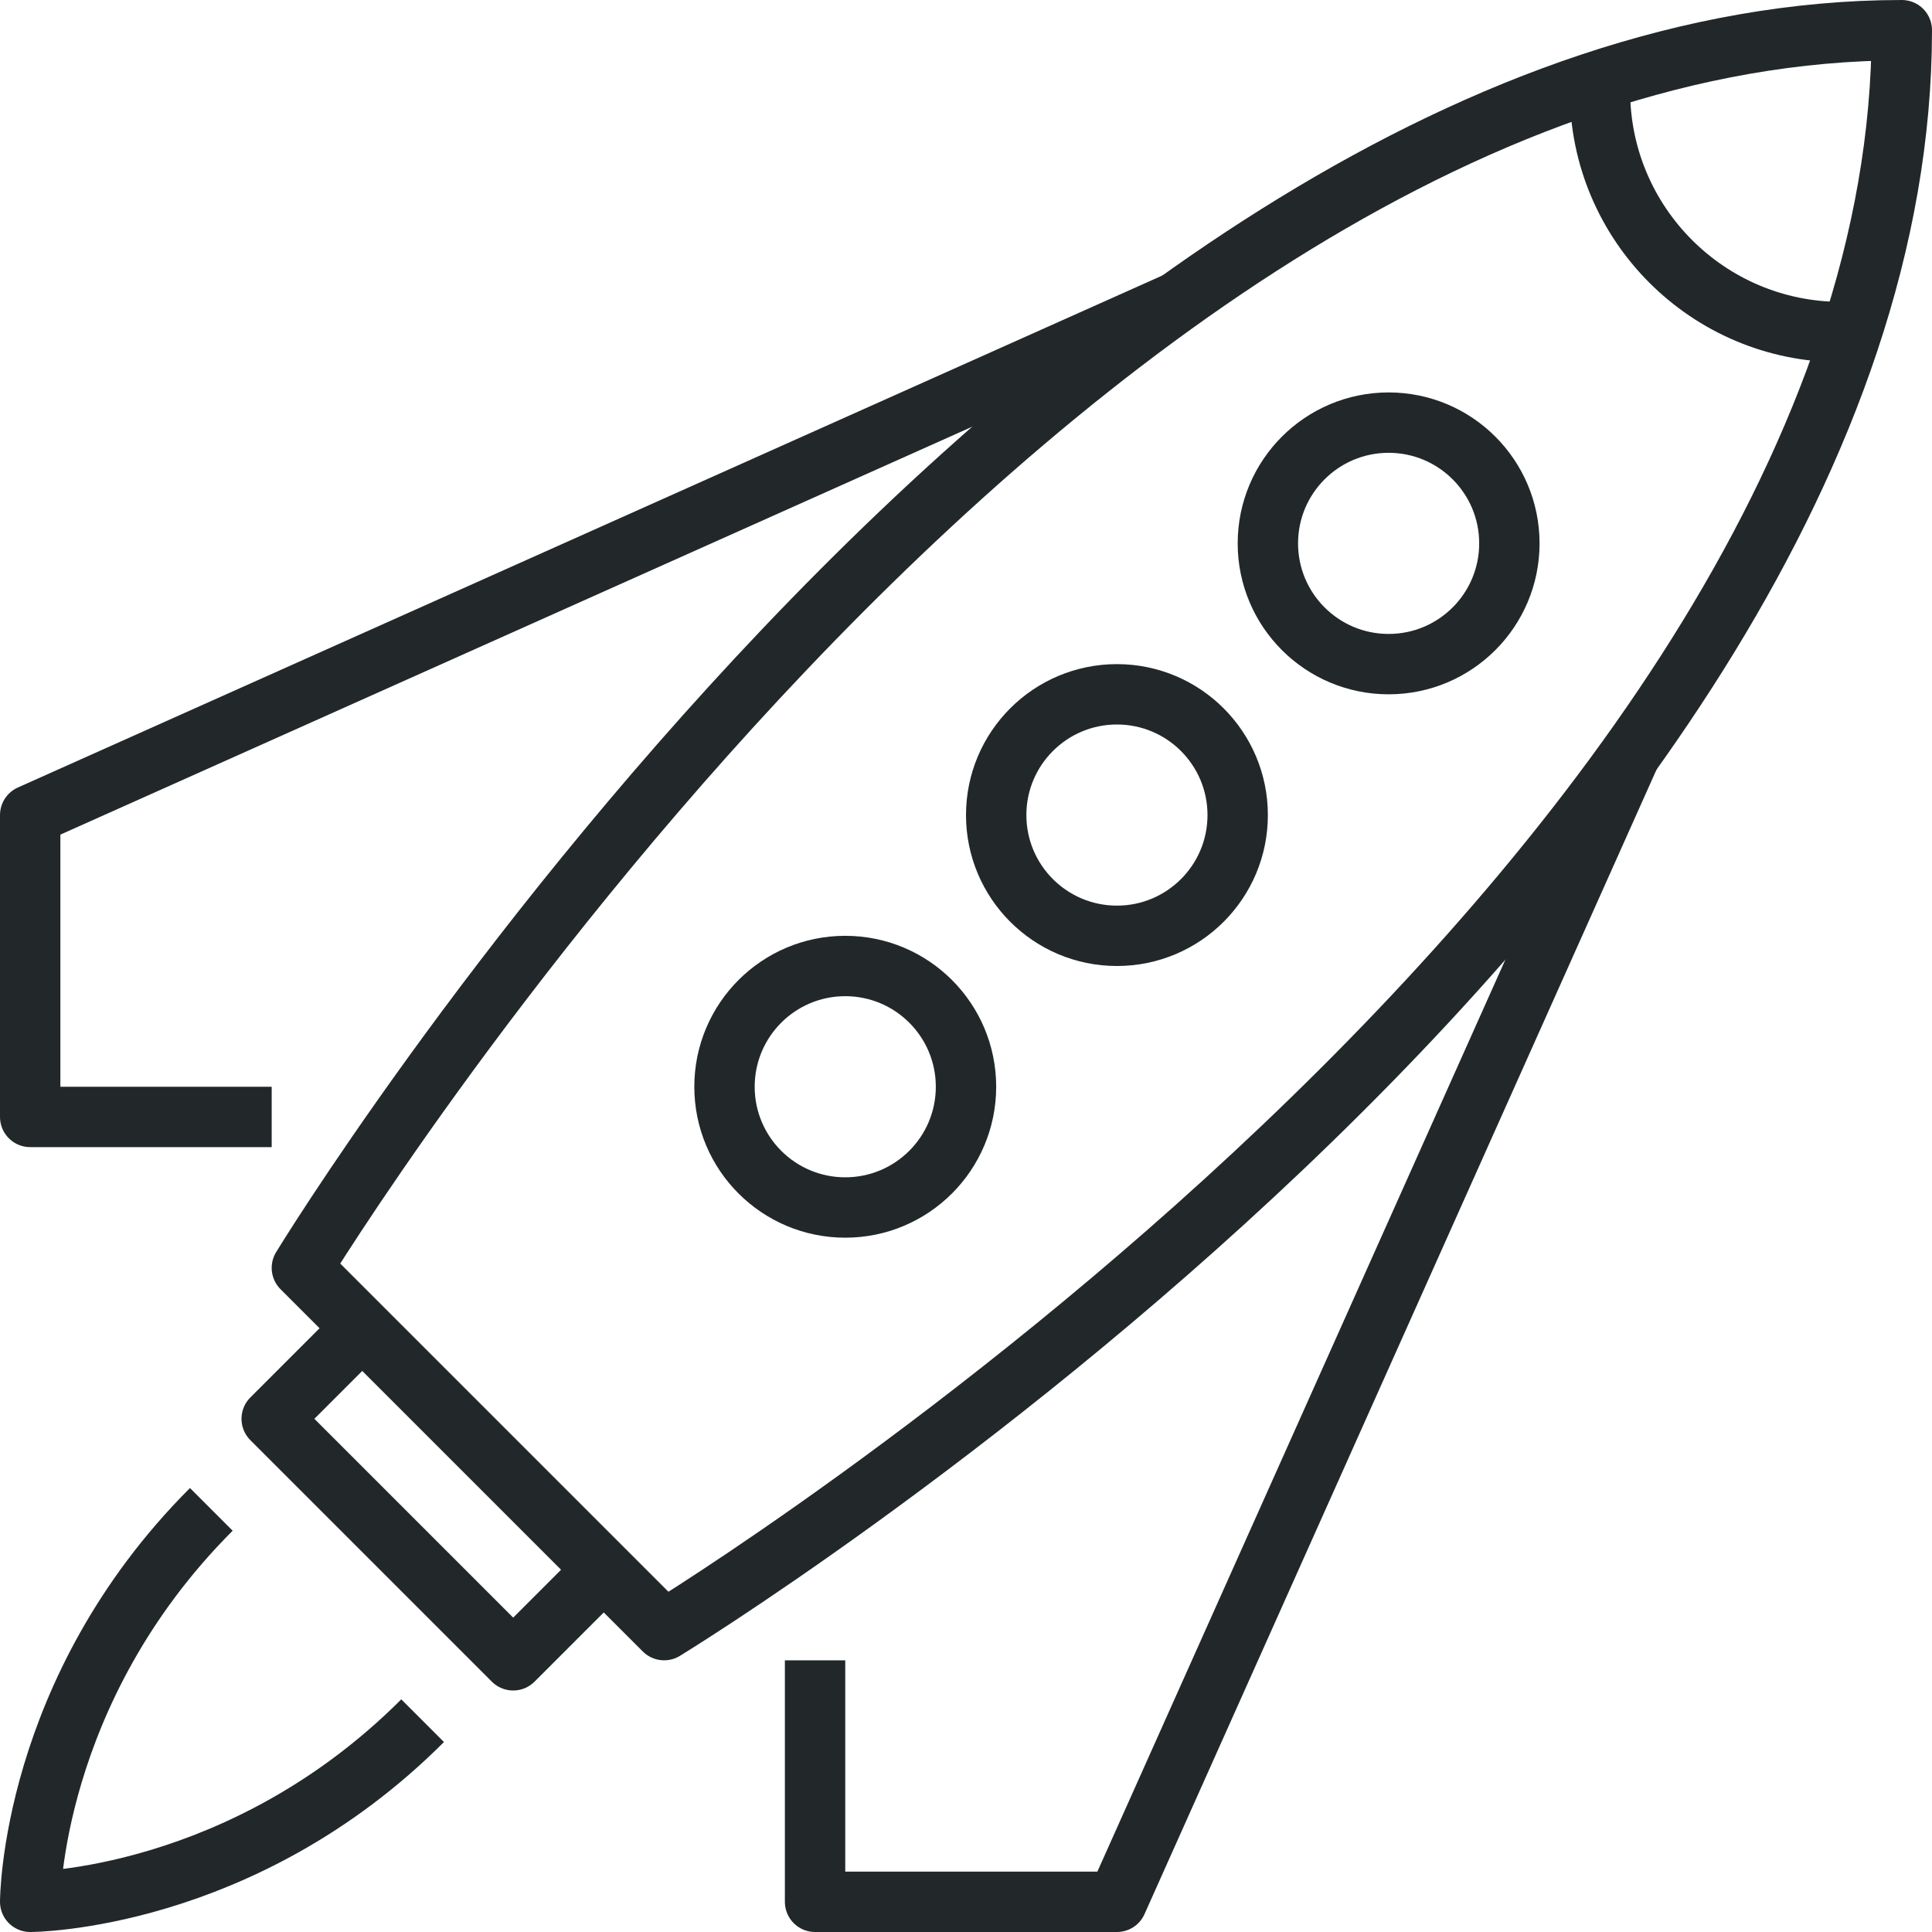
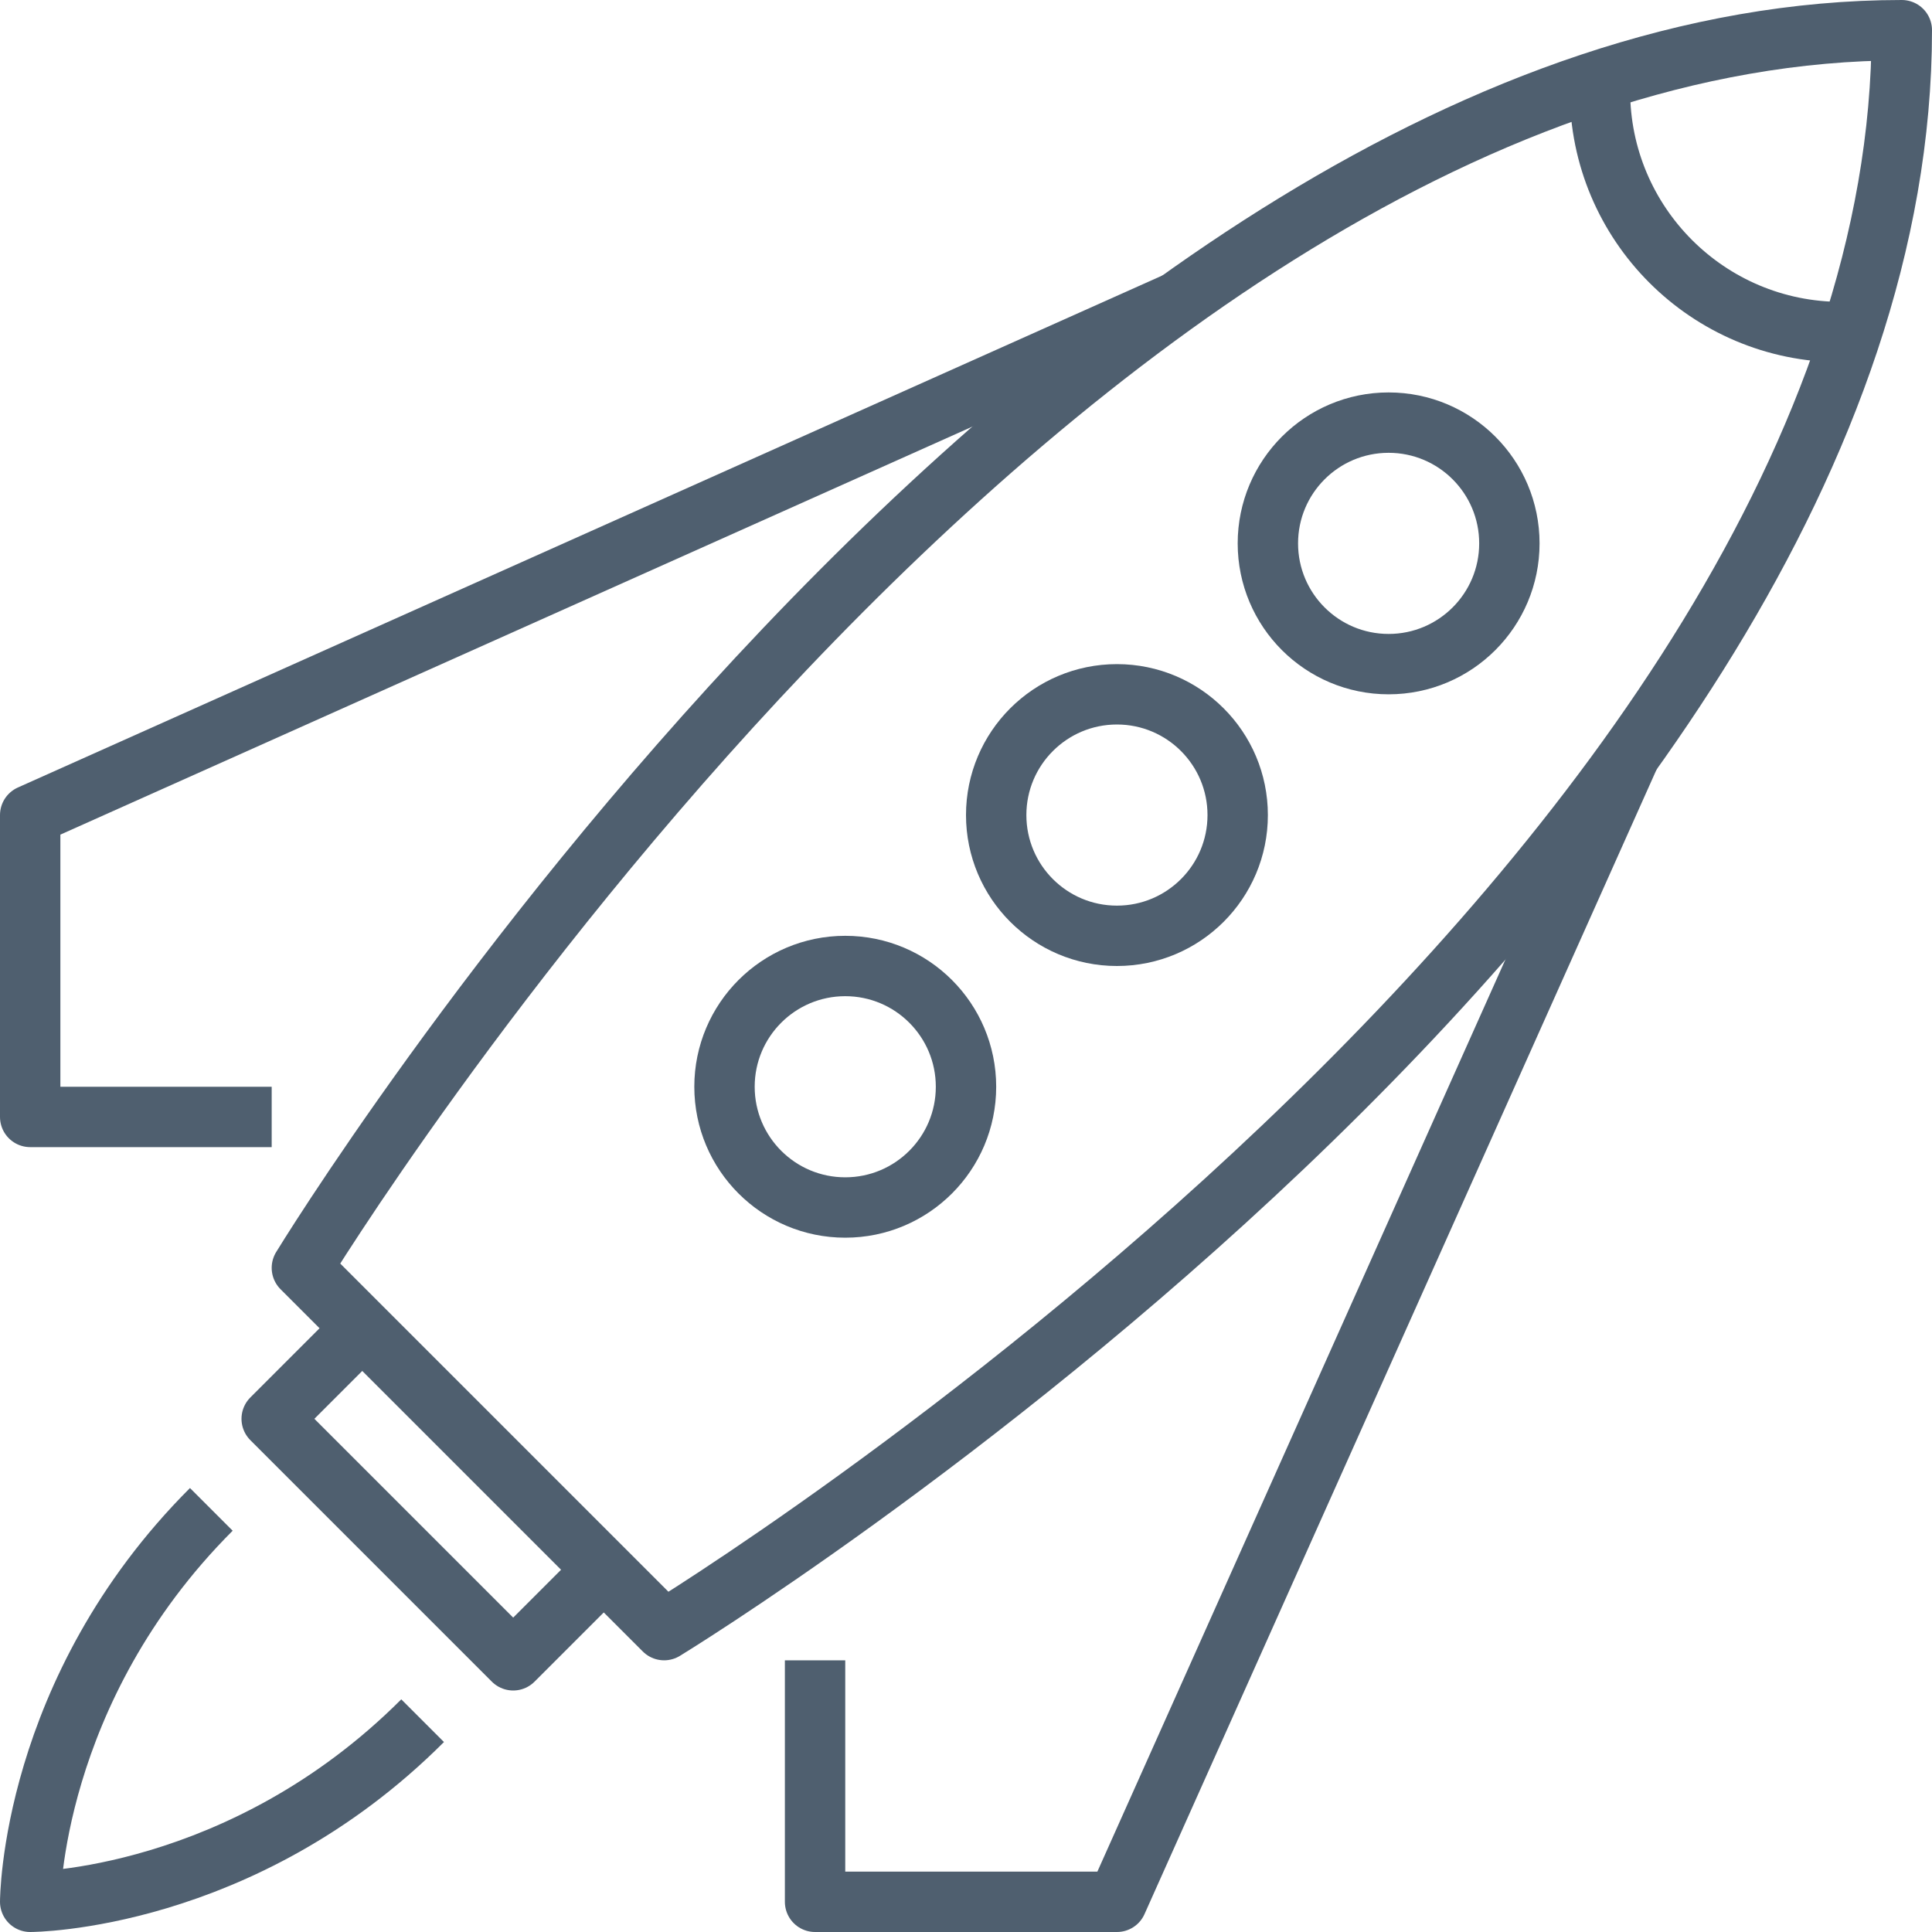
<svg xmlns="http://www.w3.org/2000/svg" version="1.1" id="_x30_2_x5F_startup_x5F_launch" x="0px" y="0px" width="64px" height="64px" viewBox="0 0 64 64" style="enable-background:new 0 0 64 64;" xml:space="preserve">
  <g>
    <g>
-       <path style="fill:none;stroke:#222829;stroke-width:2;stroke-linejoin:round;stroke-miterlimit:10;" d="M22,54L10,42    c0,0,25-41,53-41C63,29,22,54,22,54z" />
-       <polyline style="fill:none;stroke:#222829;stroke-width:2;stroke-linejoin:round;stroke-miterlimit:10;" points="20,52 17,55     9,47 12,44   " />
-       <path style="fill:none;stroke:#222829;stroke-width:2;stroke-linejoin:round;stroke-miterlimit:10;" d="M7,50c-6,6-6,13-6,13    s7,0,13-6" />
-       <circle style="fill:none;stroke:#222829;stroke-width:2;stroke-linejoin:round;stroke-miterlimit:10;" cx="46" cy="18" r="4" />
-       <circle style="fill:none;stroke:#222829;stroke-width:2;stroke-linejoin:round;stroke-miterlimit:10;" cx="37" cy="27" r="4" />
-       <circle style="fill:none;stroke:#222829;stroke-width:2;stroke-linejoin:round;stroke-miterlimit:10;" cx="28" cy="36" r="4" />
-       <polyline style="fill:none;stroke:#222829;stroke-width:2;stroke-linejoin:round;stroke-miterlimit:10;" points="54,25 37,63     27,63 27,55   " />
-       <polyline style="fill:none;stroke:#222829;stroke-width:2;stroke-linejoin:round;stroke-miterlimit:10;" points="39,10 1,27 1,37     9,37   " />
-       <path style="fill:none;stroke:#222829;stroke-width:2;stroke-linejoin:round;stroke-miterlimit:10;" d="M61,11    c-4.419,0-8-3.582-8-8" />
+       <path style="fill:none;stroke:#4F5F6F;stroke-width:2;stroke-linejoin:round;stroke-miterlimit:10;" d="M22,54L10,42    c0,0,25-41,53-41C63,29,22,54,22,54z" />
+       <polyline style="fill:none;stroke:#4F5F6F;stroke-width:2;stroke-linejoin:round;stroke-miterlimit:10;" points="20,52 17,55     9,47 12,44   " />
+       <path style="fill:none;stroke:#4F5F6F;stroke-width:2;stroke-linejoin:round;stroke-miterlimit:10;" d="M7,50c-6,6-6,13-6,13    s7,0,13-6" />
+       <circle style="fill:none;stroke:#4F5F6F;stroke-width:2;stroke-linejoin:round;stroke-miterlimit:10;" cx="46" cy="18" r="4" />
+       <circle style="fill:none;stroke:#4F5F6F;stroke-width:2;stroke-linejoin:round;stroke-miterlimit:10;" cx="37" cy="27" r="4" />
+       <circle style="fill:none;stroke:#4F5F6F;stroke-width:2;stroke-linejoin:round;stroke-miterlimit:10;" cx="28" cy="36" r="4" />
+       <polyline style="fill:none;stroke:#4F5F6F;stroke-width:2;stroke-linejoin:round;stroke-miterlimit:10;" points="54,25 37,63     27,63 27,55   " />
+       <polyline style="fill:none;stroke:#4F5F6F;stroke-width:2;stroke-linejoin:round;stroke-miterlimit:10;" points="39,10 1,27 1,37     9,37   " />
+       <path style="fill:none;stroke:#4F5F6F;stroke-width:2;stroke-linejoin:round;stroke-miterlimit:10;" d="M61,11    c-4.419,0-8-3.582-8-8" />
    </g>
  </g>
</svg>
